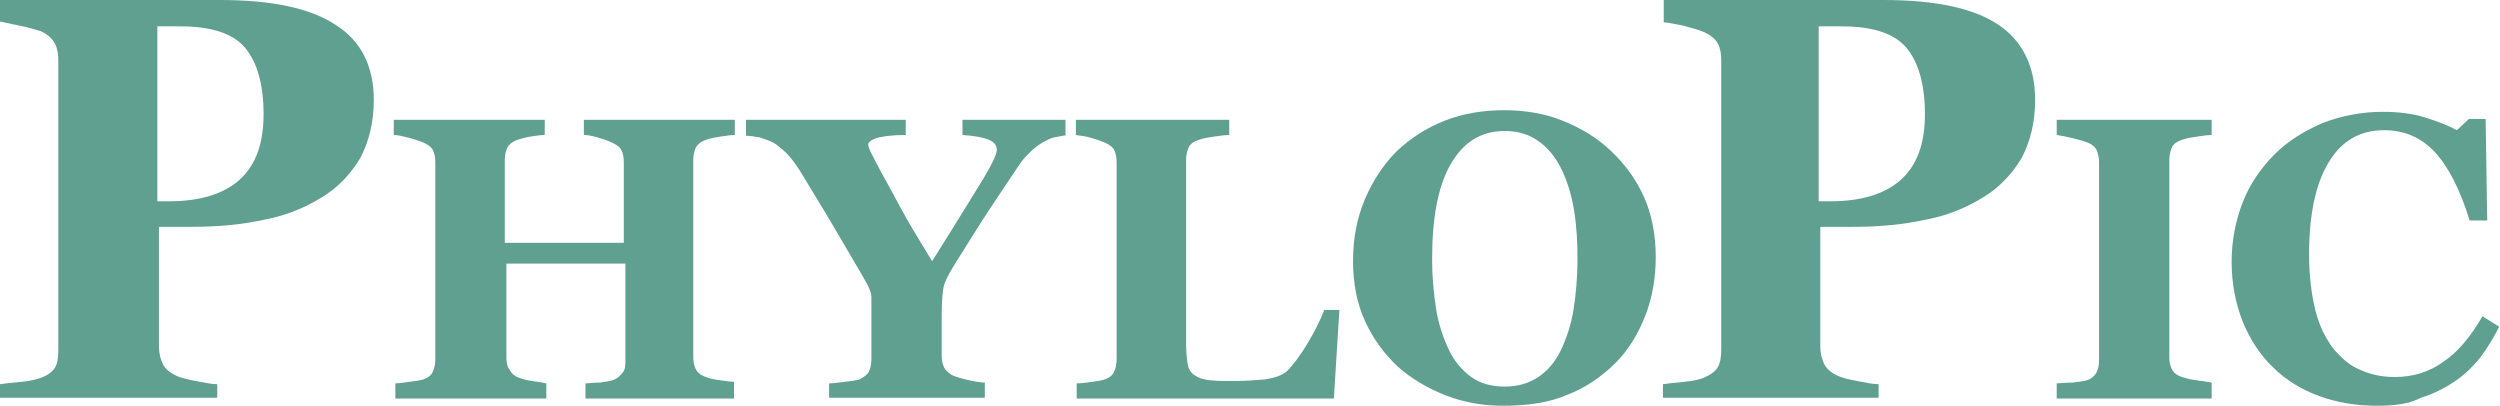
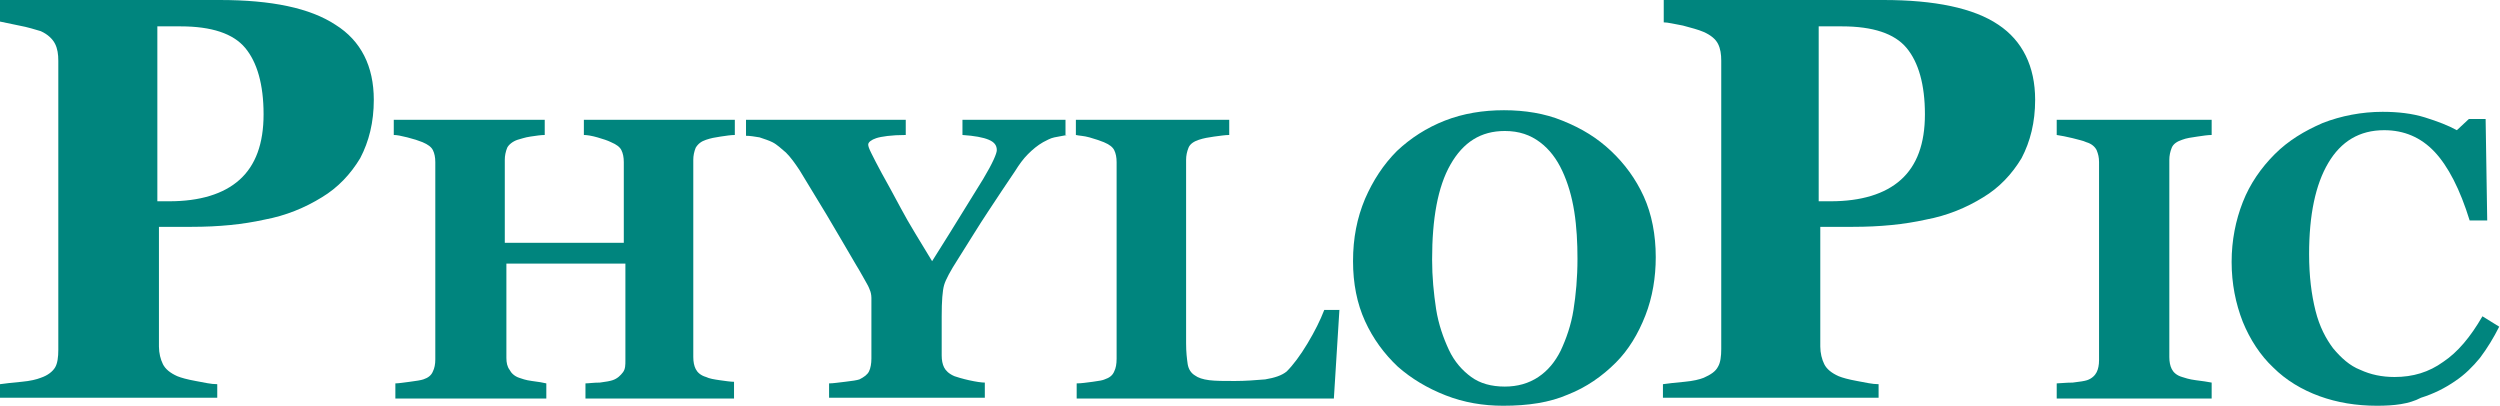
- <svg xmlns="http://www.w3.org/2000/svg" version="1.2" baseProfile="tiny" id="Layer_1" x="0px" y="0px" viewBox="0 0 313 50.8" xml:space="preserve" fill="#60a090">
+ <svg xmlns="http://www.w3.org/2000/svg" version="1.2" baseProfile="tiny" id="Layer_1" x="0px" y="0px" viewBox="0 0 313 50.8" xml:space="preserve" fill="#00857e">
  <g>
    <path d="M46.8,12.5c0,2.8-0.6,5.2-1.7,7.3c-1.2,2-2.8,3.7-4.8,4.9c-2.1,1.3-4.5,2.3-7.2,2.8c-2.7,0.6-5.7,0.9-9.1,0.9h-4.1v15   c0,0.8,0.2,1.6,0.5,2.2c0.3,0.6,0.9,1.1,1.8,1.5c0.5,0.2,1.2,0.4,2.3,0.6s1.9,0.4,2.7,0.4v1.7H0v-1.7c0.7-0.1,1.6-0.2,2.7-0.3   c1.1-0.1,1.9-0.3,2.4-0.5C6,47,6.6,46.5,6.9,46c0.3-0.5,0.4-1.3,0.4-2.2V7.6c0-0.8-0.1-1.5-0.4-2.1S6,4.3,5.1,3.9   C4.4,3.7,3.5,3.4,2.4,3.2C1.4,3,0.5,2.8,0,2.7V0h27.5C34,0,38.8,1,42,3.1C45.2,5.1,46.8,8.3,46.8,12.5z M33,14.3   c0-3.7-0.8-6.5-2.3-8.3c-1.5-1.8-4.2-2.7-8.1-2.7h-2.9v21.9h1.5c3.8,0,6.8-0.9,8.8-2.7C32,20.7,33,18,33,14.3z" />
    <path d="M92.2,49.9H73.3V48c0.4,0,1-0.1,1.8-0.1c0.8-0.1,1.3-0.2,1.6-0.3c0.6-0.2,1-0.6,1.3-1s0.3-0.9,0.3-1.5V33H63.4v11.8   c0,0.6,0.1,1.1,0.4,1.5c0.2,0.4,0.6,0.8,1.2,1c0.3,0.1,0.8,0.3,1.6,0.4c0.8,0.1,1.4,0.2,1.8,0.3v1.9H49.5V48c0.4,0,1-0.1,1.8-0.2   c0.8-0.1,1.4-0.2,1.7-0.3c0.6-0.2,1-0.5,1.2-1c0.2-0.4,0.3-0.9,0.3-1.5V20.3c0-0.6-0.1-1.1-0.3-1.5c-0.2-0.4-0.6-0.7-1.3-1   c-0.5-0.2-1.1-0.4-1.9-0.6c-0.8-0.2-1.3-0.3-1.7-0.3V15h18.9v1.9c-0.5,0-1.1,0.1-1.8,0.2c-0.7,0.1-1.2,0.3-1.6,0.4   c-0.6,0.2-1.1,0.6-1.3,1c-0.2,0.5-0.3,1-0.3,1.5v10.4h14.9V20.3c0-0.6-0.1-1.1-0.3-1.5c-0.2-0.4-0.6-0.7-1.3-1   c-0.4-0.2-1-0.4-1.7-0.6c-0.7-0.2-1.3-0.3-1.7-0.3V15h18.9v1.9c-0.5,0-1.1,0.1-1.8,0.2c-0.7,0.1-1.2,0.2-1.8,0.4   c-0.6,0.2-1,0.5-1.3,1c-0.2,0.5-0.3,1-0.3,1.5v24.7c0,0.6,0.1,1.1,0.3,1.5s0.6,0.8,1.3,1c0.4,0.2,1,0.3,1.7,0.4   c0.7,0.1,1.4,0.2,1.8,0.2V49.9z" />
    <path d="M133.6,16.9c-0.6,0.1-1.1,0.2-1.6,0.3c-0.5,0.1-1,0.4-1.4,0.6c-0.7,0.4-1.3,0.9-1.9,1.5s-1.1,1.3-1.6,2.1   c-1.1,1.6-2.2,3.3-3.4,5.1c-1.2,1.8-2.4,3.8-3.8,6c-0.9,1.4-1.5,2.5-1.7,3.2c-0.2,0.7-0.3,2-0.3,3.9v4.9c0,0.6,0.1,1.1,0.3,1.5   c0.2,0.4,0.6,0.8,1.3,1.1c0.3,0.1,0.9,0.3,1.8,0.5c0.9,0.2,1.6,0.3,2,0.3v1.9h-19.5V48c0.5,0,1.1-0.1,2-0.2s1.5-0.2,1.8-0.3   c0.6-0.3,1-0.6,1.2-1c0.2-0.4,0.3-1,0.3-1.6v-6.2c0-0.5,0-1,0-1.4c0-0.4-0.1-0.8-0.2-1c-0.1-0.3-0.3-0.7-0.6-1.2   c-0.3-0.5-0.6-1.1-1.1-1.9c-1.3-2.2-2.5-4.3-3.7-6.3c-1.2-2-2.3-3.8-3.4-5.6c-0.6-0.9-1.1-1.6-1.7-2.2c-0.6-0.5-1.1-1-1.7-1.3   c-0.4-0.2-1-0.4-1.6-0.6c-0.6-0.1-1.2-0.2-1.7-0.2V15h20v1.9c-1.8,0-3.1,0.2-3.7,0.4c-0.6,0.2-1,0.5-1,0.8c0,0.2,0.1,0.5,0.4,1.1   s0.7,1.4,1.3,2.5c0.6,1.1,1.4,2.5,2.4,4.4s2.4,4.1,3.9,6.6c3.1-4.9,5.2-8.4,6.4-10.3c1.2-2,1.7-3.2,1.7-3.6c0-0.6-0.3-1-1-1.3   c-0.7-0.3-1.8-0.5-3.3-0.6V15h12.9V16.9z" />
    <path d="M167.7,38.7l-0.7,11.2h-32.2V48c0.6,0,1.2-0.1,2-0.2c0.8-0.1,1.3-0.2,1.5-0.3c0.6-0.2,1-0.5,1.2-1c0.2-0.4,0.3-0.9,0.3-1.6   V20.3c0-0.6-0.1-1.1-0.3-1.5s-0.6-0.7-1.3-1c-0.5-0.2-1.1-0.4-1.8-0.6s-1.3-0.2-1.7-0.3V15h19.2v1.9c-0.5,0-1.1,0.1-1.9,0.2   c-0.7,0.1-1.3,0.2-1.9,0.4c-0.6,0.2-1.1,0.5-1.3,1c-0.2,0.5-0.3,1-0.3,1.5v23c0,1.1,0.1,1.9,0.2,2.6c0.1,0.6,0.4,1.1,0.9,1.4   c0.4,0.3,1,0.5,1.8,0.6c0.8,0.1,1.8,0.1,3.2,0.1c1.3,0,2.6-0.1,3.8-0.2c1.2-0.2,2.1-0.5,2.7-1c0.8-0.8,1.7-2,2.6-3.5   c0.9-1.5,1.6-2.9,2.1-4.2H167.7z" />
    <path d="M201.7,18.9c1.7,1.6,3.1,3.5,4.1,5.7c1,2.2,1.5,4.8,1.5,7.6c0,2.5-0.4,5-1.3,7.3c-0.9,2.3-2.1,4.3-3.7,5.9   c-1.7,1.7-3.7,3.1-6,4c-2.3,1-5,1.4-8.1,1.4c-2.5,0-4.9-0.4-7.2-1.3s-4.3-2.1-6-3.6c-1.7-1.6-3.1-3.5-4.1-5.7s-1.5-4.7-1.5-7.5   c0-2.9,0.5-5.4,1.5-7.8c1-2.3,2.3-4.3,4-6c1.7-1.6,3.7-2.9,6-3.8c2.3-0.9,4.8-1.3,7.4-1.3c2.6,0,5.1,0.4,7.3,1.3   C198.1,16.1,200,17.3,201.7,18.9z M195.4,43.9c0.7-1.5,1.3-3.2,1.6-5.1c0.3-1.9,0.5-4,0.5-6.4c0-2-0.1-4-0.4-5.9   c-0.3-1.9-0.8-3.6-1.5-5.1c-0.7-1.5-1.6-2.7-2.8-3.6c-1.2-0.9-2.6-1.4-4.4-1.4c-3,0-5.2,1.4-6.8,4.2s-2.3,6.8-2.3,11.9   c0,2.2,0.2,4.2,0.5,6.2c0.3,1.9,0.9,3.6,1.6,5.1c0.7,1.5,1.7,2.6,2.8,3.4c1.1,0.8,2.5,1.2,4.2,1.2c1.6,0,3-0.4,4.2-1.2   S194.7,45.3,195.4,43.9z" />
    <path d="M276.9,49.9h-19.4V48c0.4,0,1.1-0.1,2-0.1c0.9-0.1,1.5-0.2,1.8-0.3c0.6-0.2,1-0.6,1.2-1c0.2-0.4,0.3-0.9,0.3-1.5V20.3   c0-0.6-0.1-1-0.3-1.5c-0.2-0.4-0.6-0.8-1.3-1c-0.4-0.2-1-0.3-1.7-0.5c-0.8-0.2-1.4-0.3-2-0.4V15h19.4v1.9c-0.5,0-1.1,0.1-1.8,0.2   c-0.7,0.1-1.4,0.2-1.9,0.4c-0.6,0.2-1.1,0.5-1.3,1c-0.2,0.5-0.3,1-0.3,1.5v24.7c0,0.6,0.1,1.1,0.3,1.5c0.2,0.4,0.6,0.8,1.3,1   c0.3,0.1,0.9,0.3,1.7,0.4c0.8,0.1,1.5,0.2,2,0.3V49.9z" />
    <path d="M297.6,50.8c-2.6,0-5-0.4-7.2-1.2c-2.2-0.8-4.2-2-5.8-3.6c-1.6-1.5-2.9-3.5-3.8-5.7c-0.9-2.3-1.4-4.8-1.4-7.5   c0-2.7,0.5-5.2,1.4-7.5s2.3-4.3,4-6c1.7-1.7,3.7-2.9,6-3.9c2.3-0.9,4.9-1.4,7.5-1.4c1.9,0,3.7,0.2,5.3,0.7c1.6,0.5,2.9,1,4,1.6   l1.5-1.4h2.1l0.2,12.7h-2.2c-1.2-3.9-2.7-6.8-4.4-8.6c-1.7-1.8-3.8-2.7-6.3-2.7c-3.1,0-5.4,1.4-7,4.1c-1.6,2.7-2.4,6.5-2.4,11.4   c0,2.8,0.3,5.1,0.8,7.1s1.3,3.5,2.2,4.7c1,1.2,2.1,2.2,3.4,2.7c1.3,0.6,2.7,0.9,4.3,0.9c2.3,0,4.3-0.6,6.1-1.9   c1.8-1.2,3.4-3.1,4.9-5.7l2.1,1.3c-0.7,1.4-1.5,2.7-2.4,3.9c-0.9,1.1-1.9,2.1-3.1,2.9c-1.3,0.9-2.7,1.6-4.3,2.1   C301.6,50.6,299.7,50.8,297.6,50.8z" />
    <path d="M254.8,12.5c0,2.8-0.6,5.2-1.7,7.3c-1.2,2-2.8,3.7-4.8,4.9c-2.1,1.3-4.5,2.3-7.2,2.8c-2.7,0.6-5.7,0.9-9.1,0.9h-4.1v15   c0,0.8,0.2,1.6,0.5,2.2c0.3,0.6,0.9,1.1,1.8,1.5c0.5,0.2,1.2,0.4,2.3,0.6s1.9,0.4,2.7,0.4v1.7h-27v-1.7c0.7-0.1,1.6-0.2,2.7-0.3   c1.1-0.1,1.9-0.3,2.4-0.5c0.9-0.4,1.5-0.8,1.8-1.4c0.3-0.5,0.4-1.3,0.4-2.2V7.6c0-0.8-0.1-1.5-0.4-2.1s-0.9-1.1-1.8-1.5   c-0.7-0.3-1.5-0.5-2.6-0.8c-1.1-0.2-1.9-0.4-2.4-0.4V0h27.5c6.4,0,11.3,1,14.4,3.1C253.2,5.1,254.8,8.3,254.8,12.5z M241,14.3   c0-3.7-0.8-6.5-2.3-8.3c-1.5-1.8-4.2-2.7-8.1-2.7h-2.9v21.9h1.5c3.8,0,6.8-0.9,8.8-2.7C240,20.7,241,18,241,14.3z" />
  </g>
</svg>
